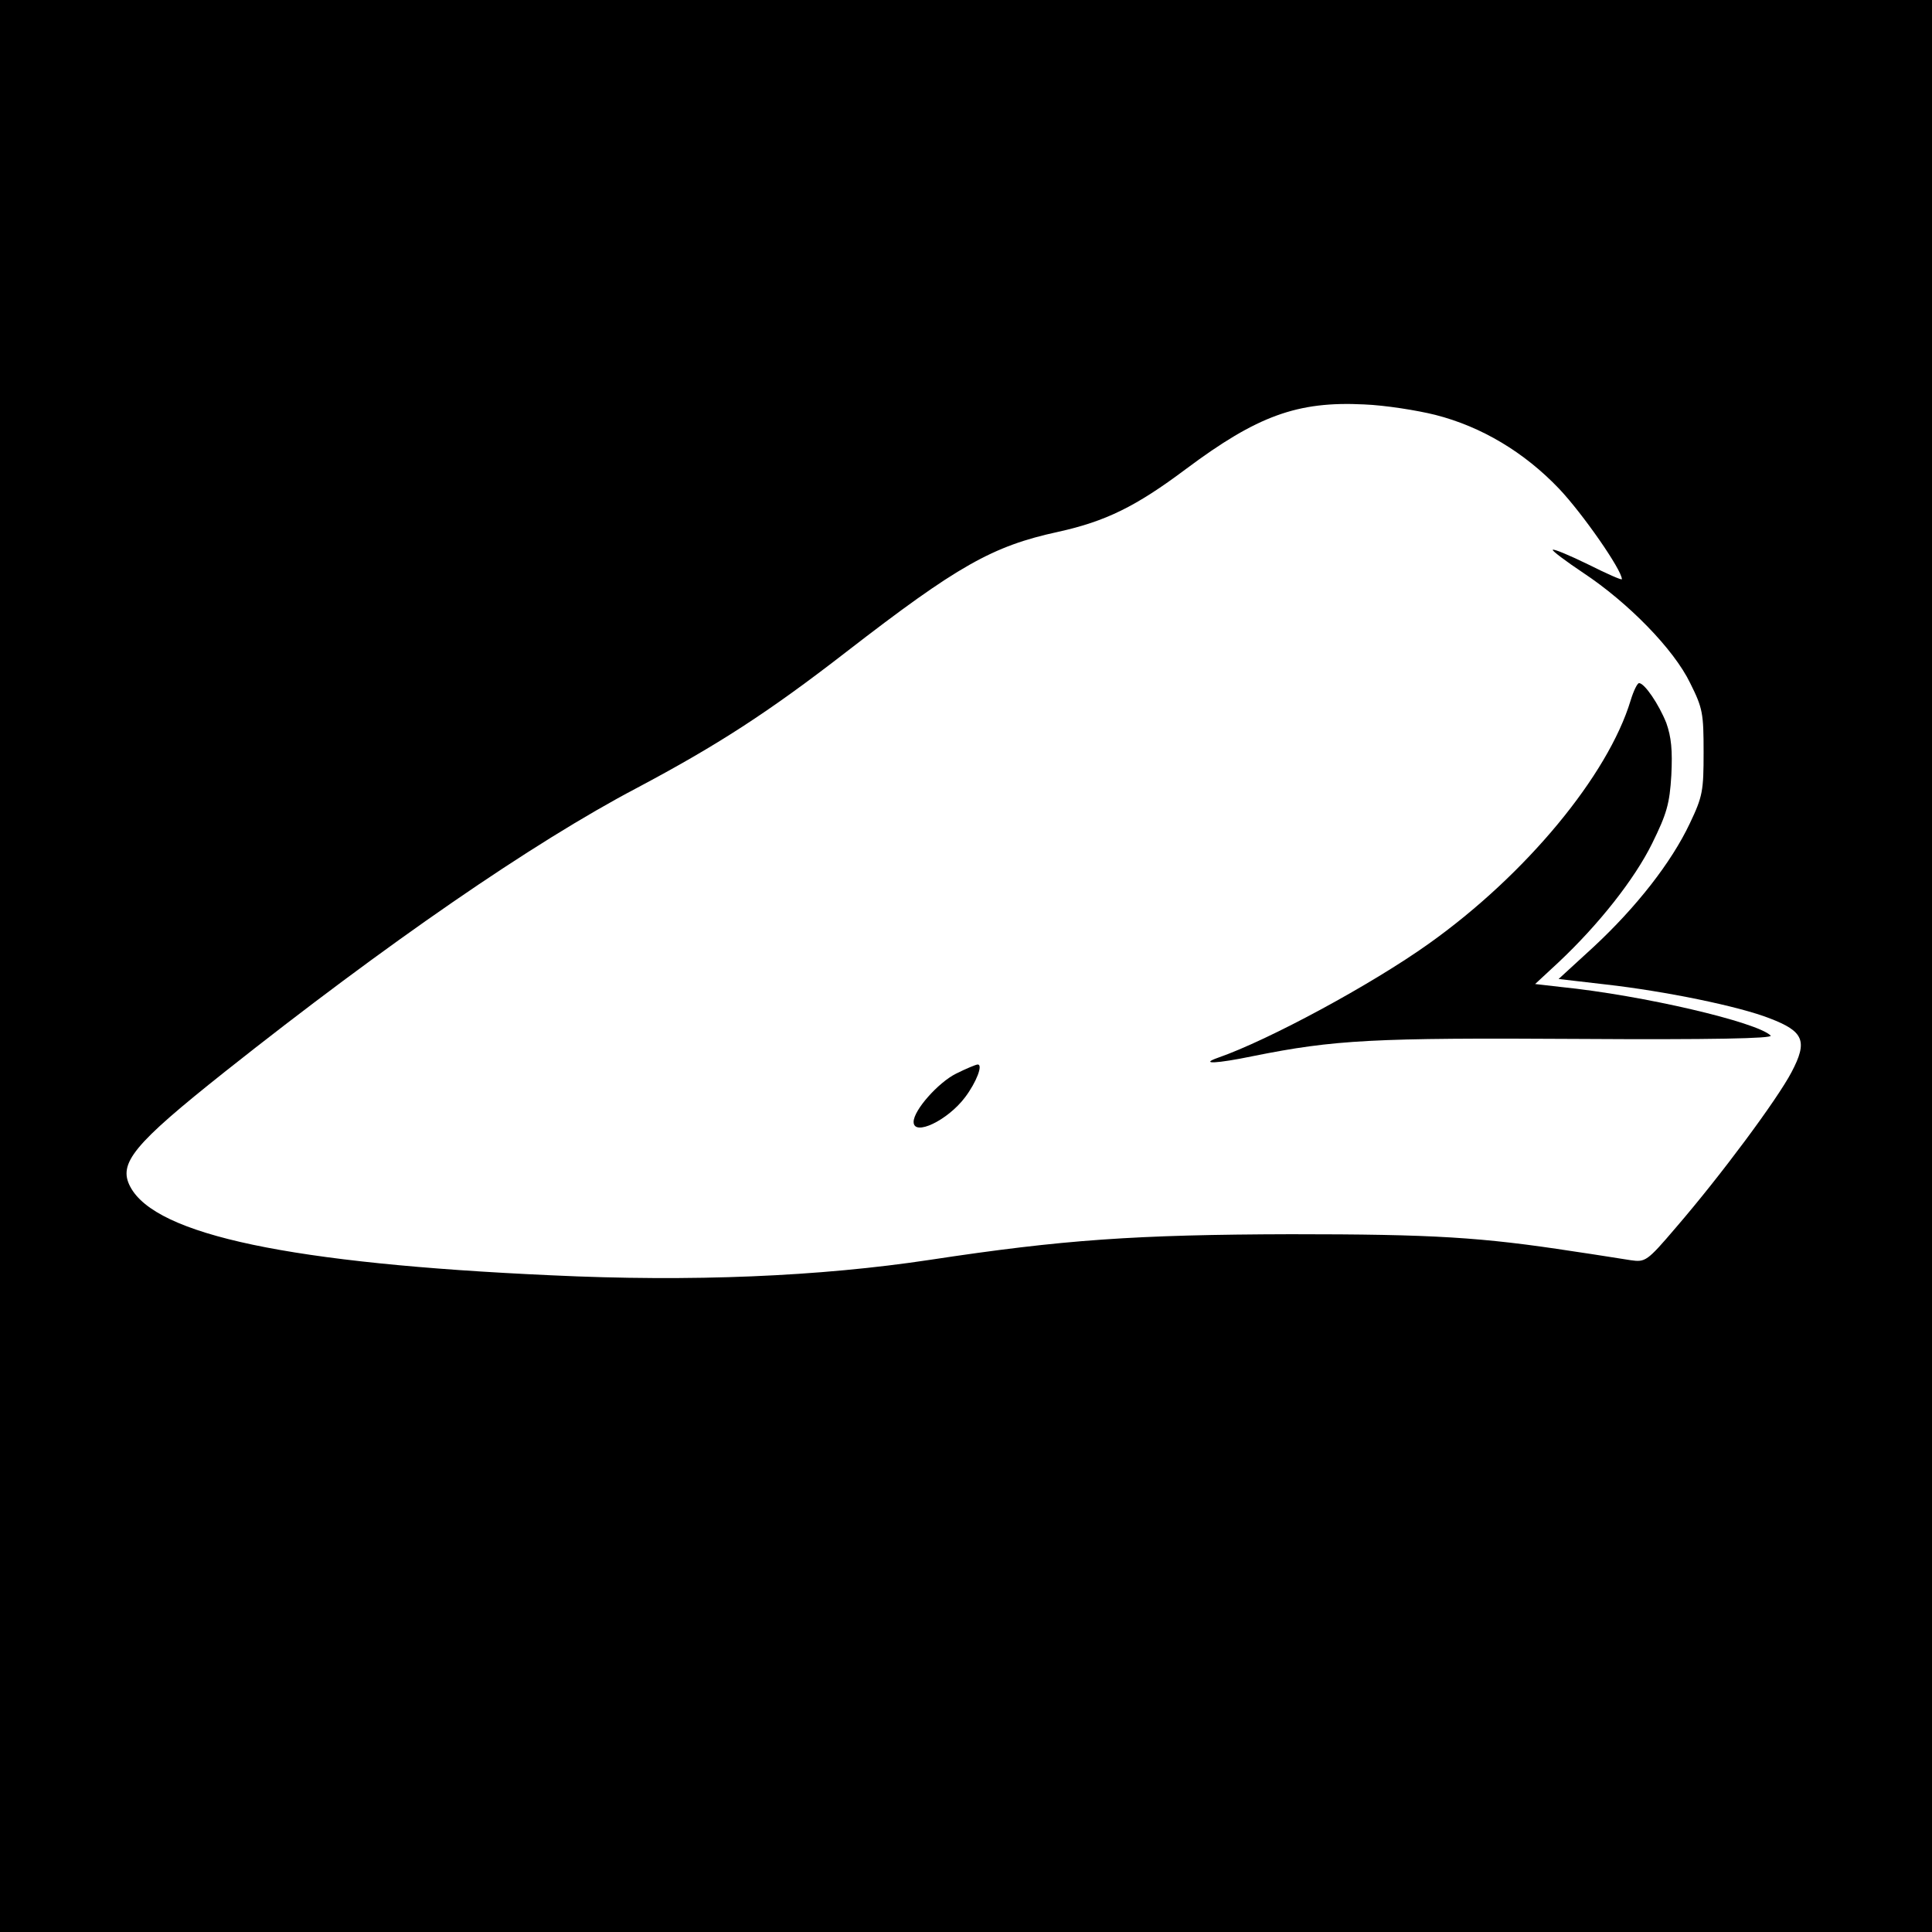
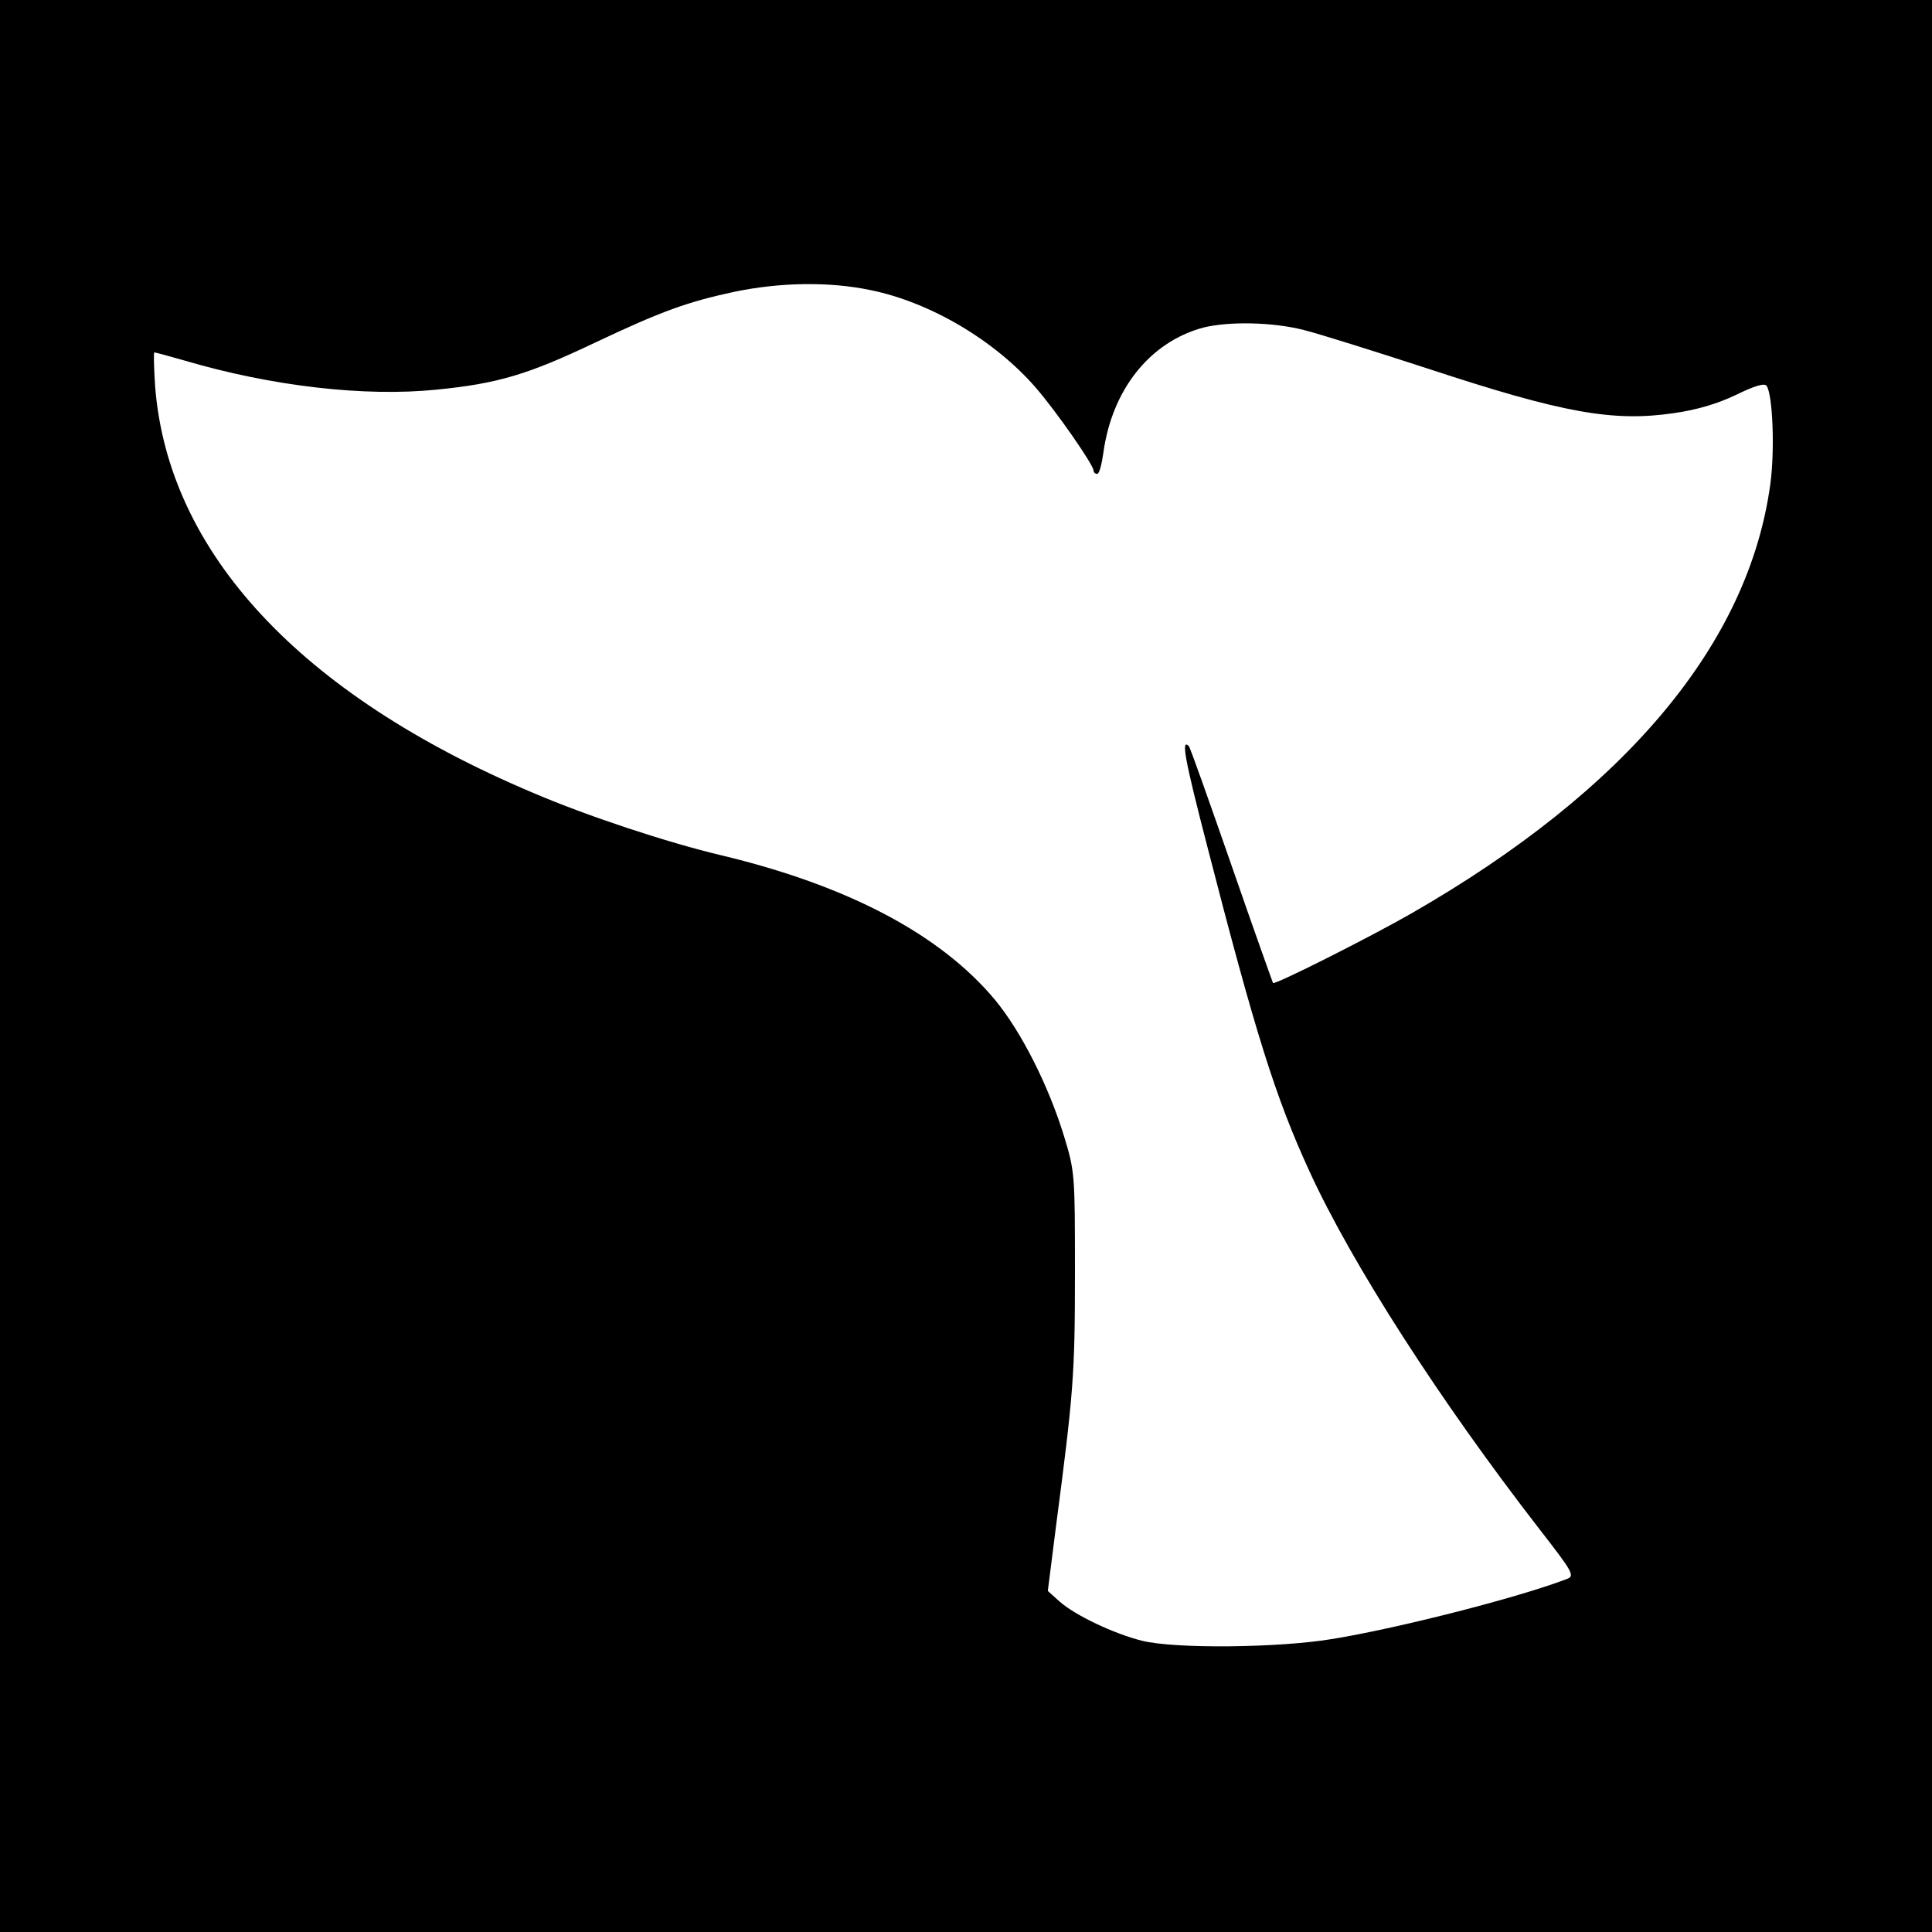
- <svg xmlns="http://www.w3.org/2000/svg" version="1.0" width="461pt" height="461pt" viewBox="0 0 461 461" preserveAspectRatio="xMidYMid meet">
-   <g transform="translate(0,461) scale(0.1,-0.1)" fill="#000000" stroke="none">
-     <path d="M0 2305 l0 -2305 2305 0 2305 0 0 2305 0 2305 -2305 0 -2305 0 0 -2305z m3425 1315 c110 -28 212 -89 295 -176 56 -59 150 -194 150 -216 0 -3 -36 13 -80 35 -45 22 -83 38 -85 35 -2 -2 31 -27 73 -55 107 -71 216 -182 255 -263 30 -60 32 -72 32 -165 0 -92 -2 -105 -33 -170 -44 -93 -127 -199 -229 -294 l-84 -77 112 -13 c142 -16 318 -52 392 -81 81 -31 91 -54 52 -128 -34 -65 -169 -247 -276 -371 -69 -81 -73 -83 -108 -78 -20 3 -81 13 -136 21 -221 34 -334 41 -675 41 -371 -1 -544 -13 -860 -61 -264 -40 -570 -53 -905 -37 -620 28 -943 96 -1004 211 -30 56 7 101 226 275 386 306 734 546 983 677 192 102 313 180 500 325 265 205 348 252 505 286 113 25 185 60 305 150 170 127 266 162 425 154 50 -2 126 -14 170 -25z" />
-     <path d="M3891 2939 c-54 -179 -250 -416 -482 -581 -136 -97 -382 -230 -503 -272 -45 -16 -3 -14 84 4 194 39 287 44 775 41 318 -2 467 1 460 8 -32 32 -304 96 -501 116 l-61 7 55 51 c97 91 182 199 224 284 35 71 42 95 46 163 3 60 0 91 -12 125 -18 45 -52 95 -65 95 -4 0 -13 -18 -20 -41z" />
-     <path d="M2281 2048 c-42 -21 -101 -87 -101 -115 0 -35 81 3 123 59 27 36 43 78 30 78 -4 0 -28 -10 -52 -22z" />
+ <svg xmlns="http://www.w3.org/2000/svg" version="1.0" width="477pt" height="477pt" viewBox="0 0 477 477" preserveAspectRatio="xMidYMid meet">
+   <g transform="translate(0,477) scale(0.1,-0.1)" fill="#000000" stroke="none">
+     <path d="M0 2385 l0 -2385 2385 0 2385 0 0 2385 0 2385 -2385 0 -2385 0 0 -2385z m2148 1669 c149 -30 309 -125 410 -242 51 -59 142 -190 142 -204 0 -4 4 -8 9 -8 5 0 11 23 15 51 21 156 114 274 246 310 63 16 173 14 250 -6 36 -9 173 -52 305 -95 334 -110 457 -132 608 -110 56 8 107 23 153 45 47 23 71 30 76 22 15 -24 20 -159 9 -241 -53 -394 -355 -756 -886 -1061 -101 -58 -337 -177 -342 -172 -1 2 -48 133 -103 292 -55 158 -102 291 -105 293 -20 20 -9 -36 45 -245 120 -466 169 -622 253 -805 105 -229 322 -566 566 -881 87 -112 90 -118 68 -126 -121 -46 -411 -120 -574 -147 -135 -23 -393 -25 -473 -5 -69 17 -166 63 -204 97 l-29 26 21 166 c42 320 46 369 46 617 0 244 0 252 -27 340 -38 124 -105 257 -170 336 -135 162 -364 283 -679 358 -130 31 -328 96 -463 154 -575 243 -900 594 -932 1003 -3 46 -4 84 -2 84 2 0 36 -9 74 -20 217 -64 446 -90 623 -72 151 15 225 37 391 116 165 78 229 101 346 126 112 23 232 25 333 4z" />
  </g>
</svg>
